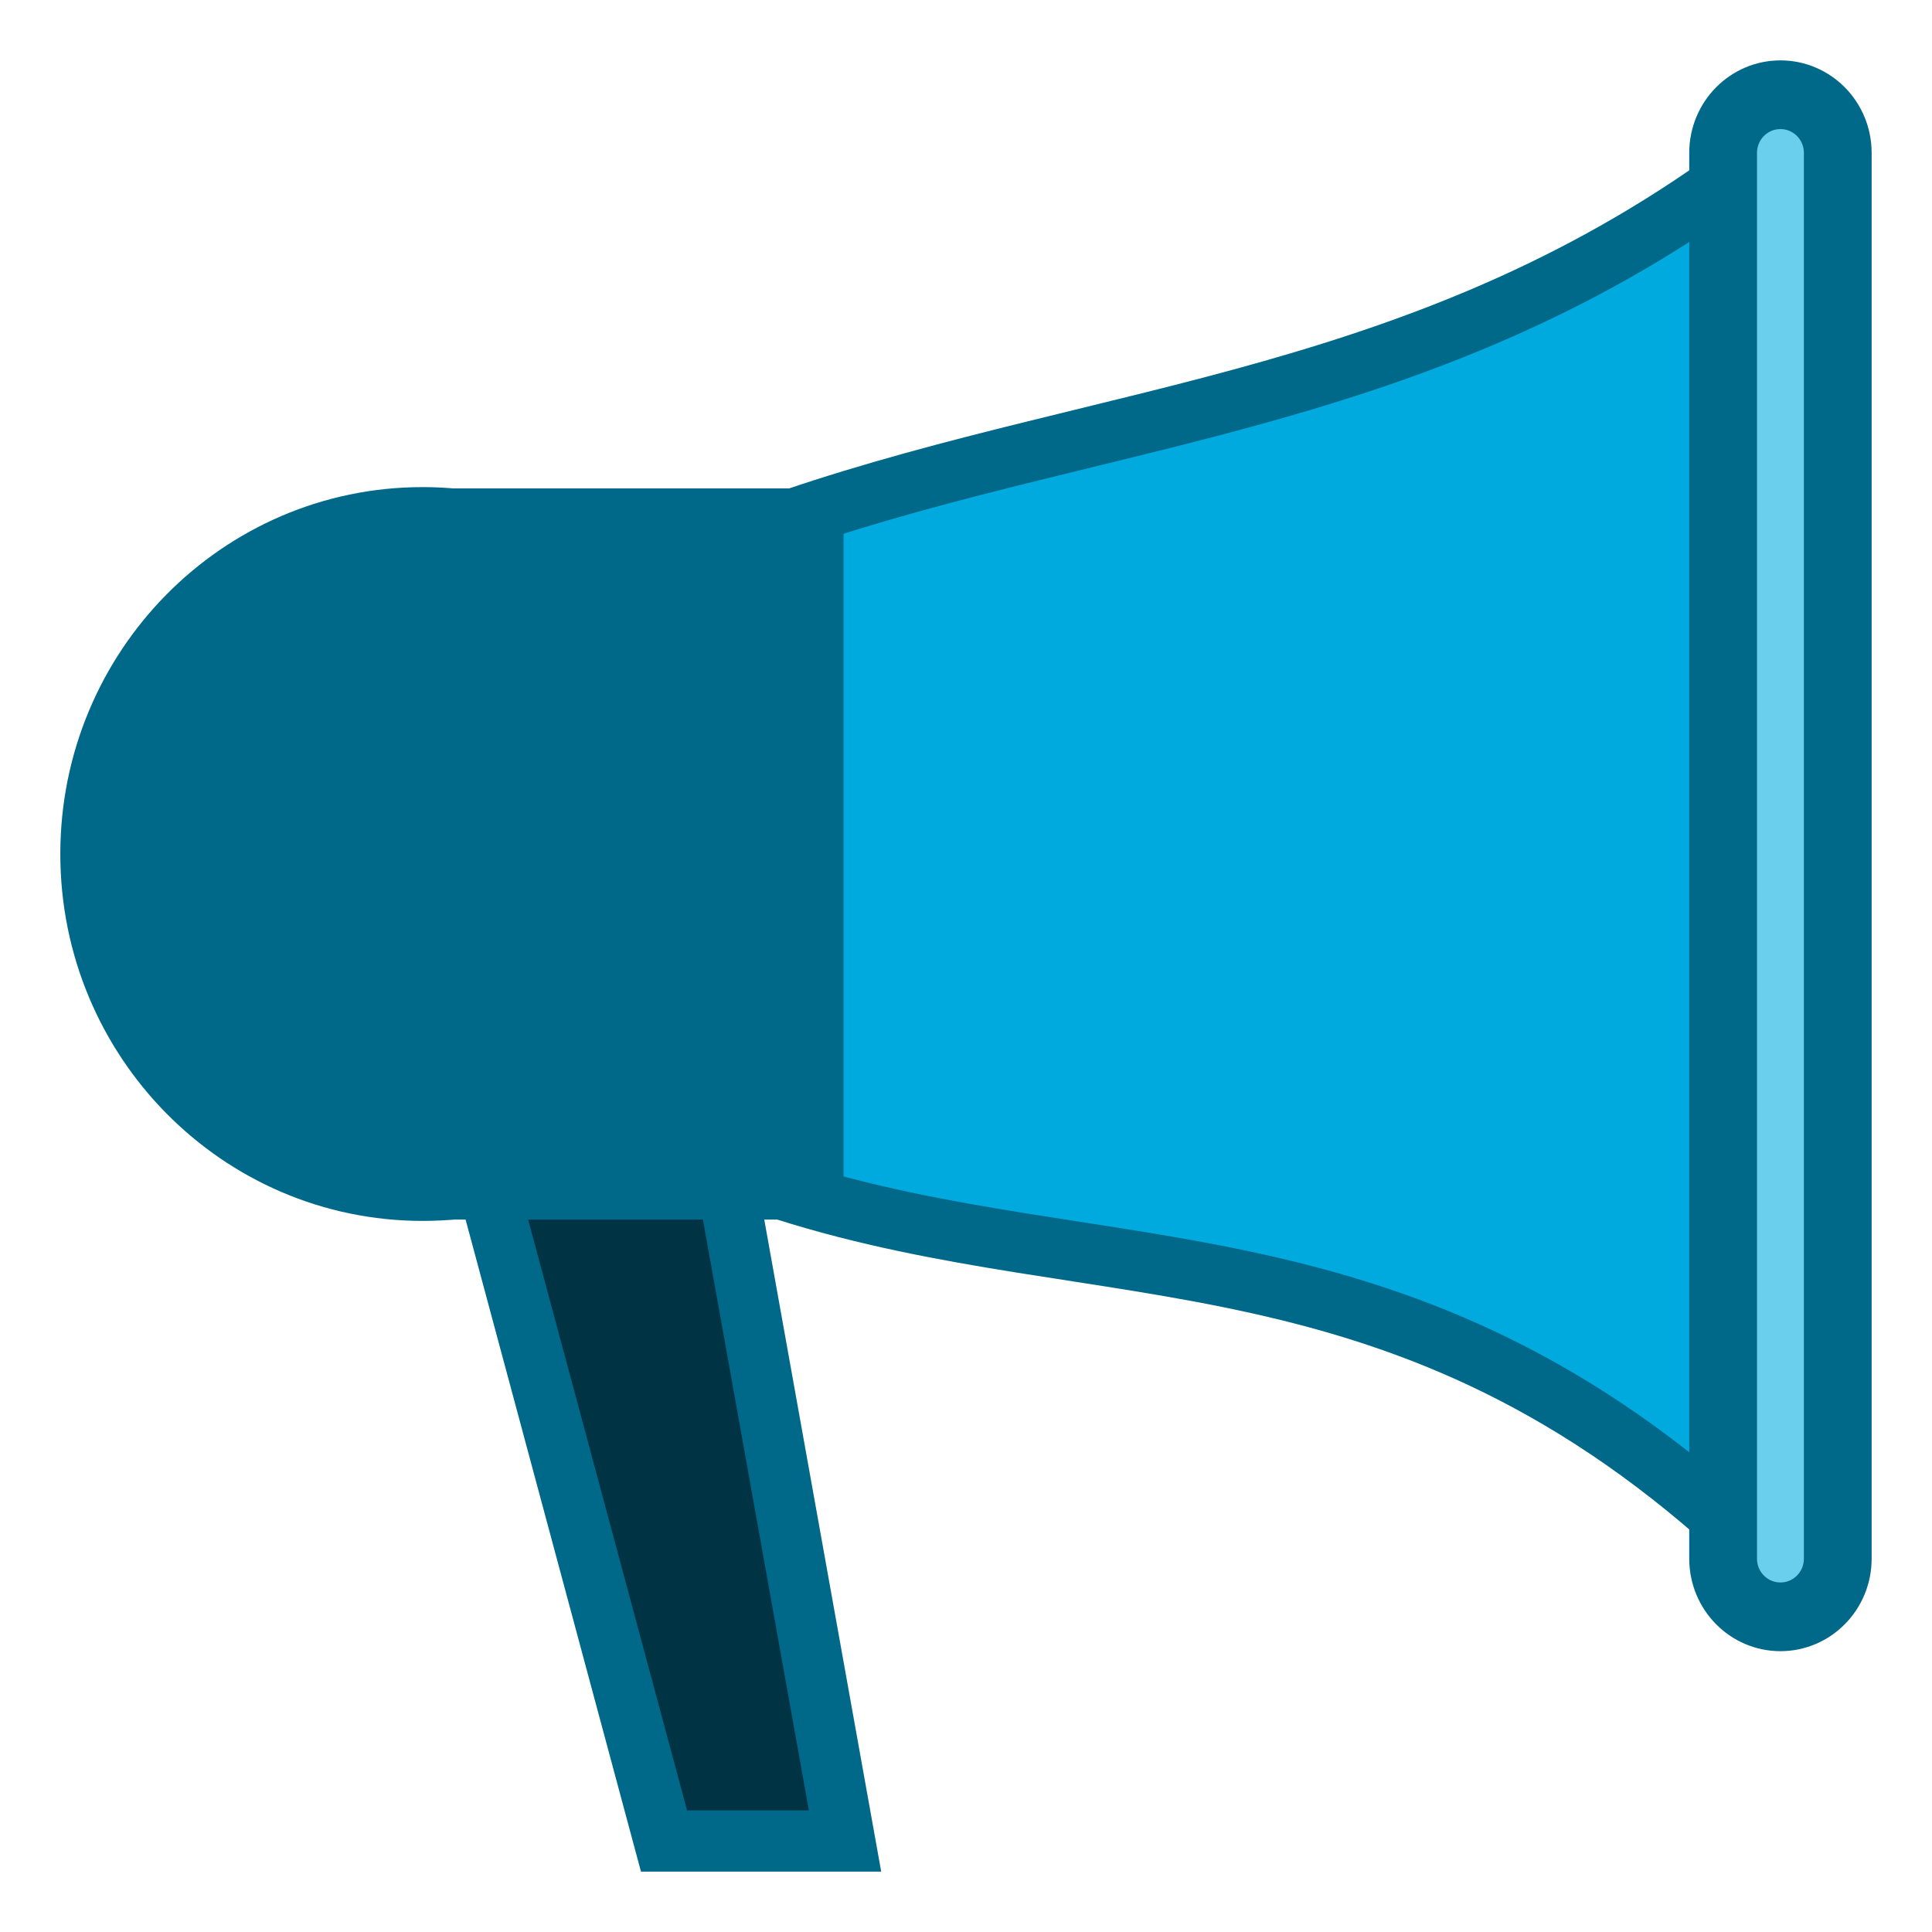
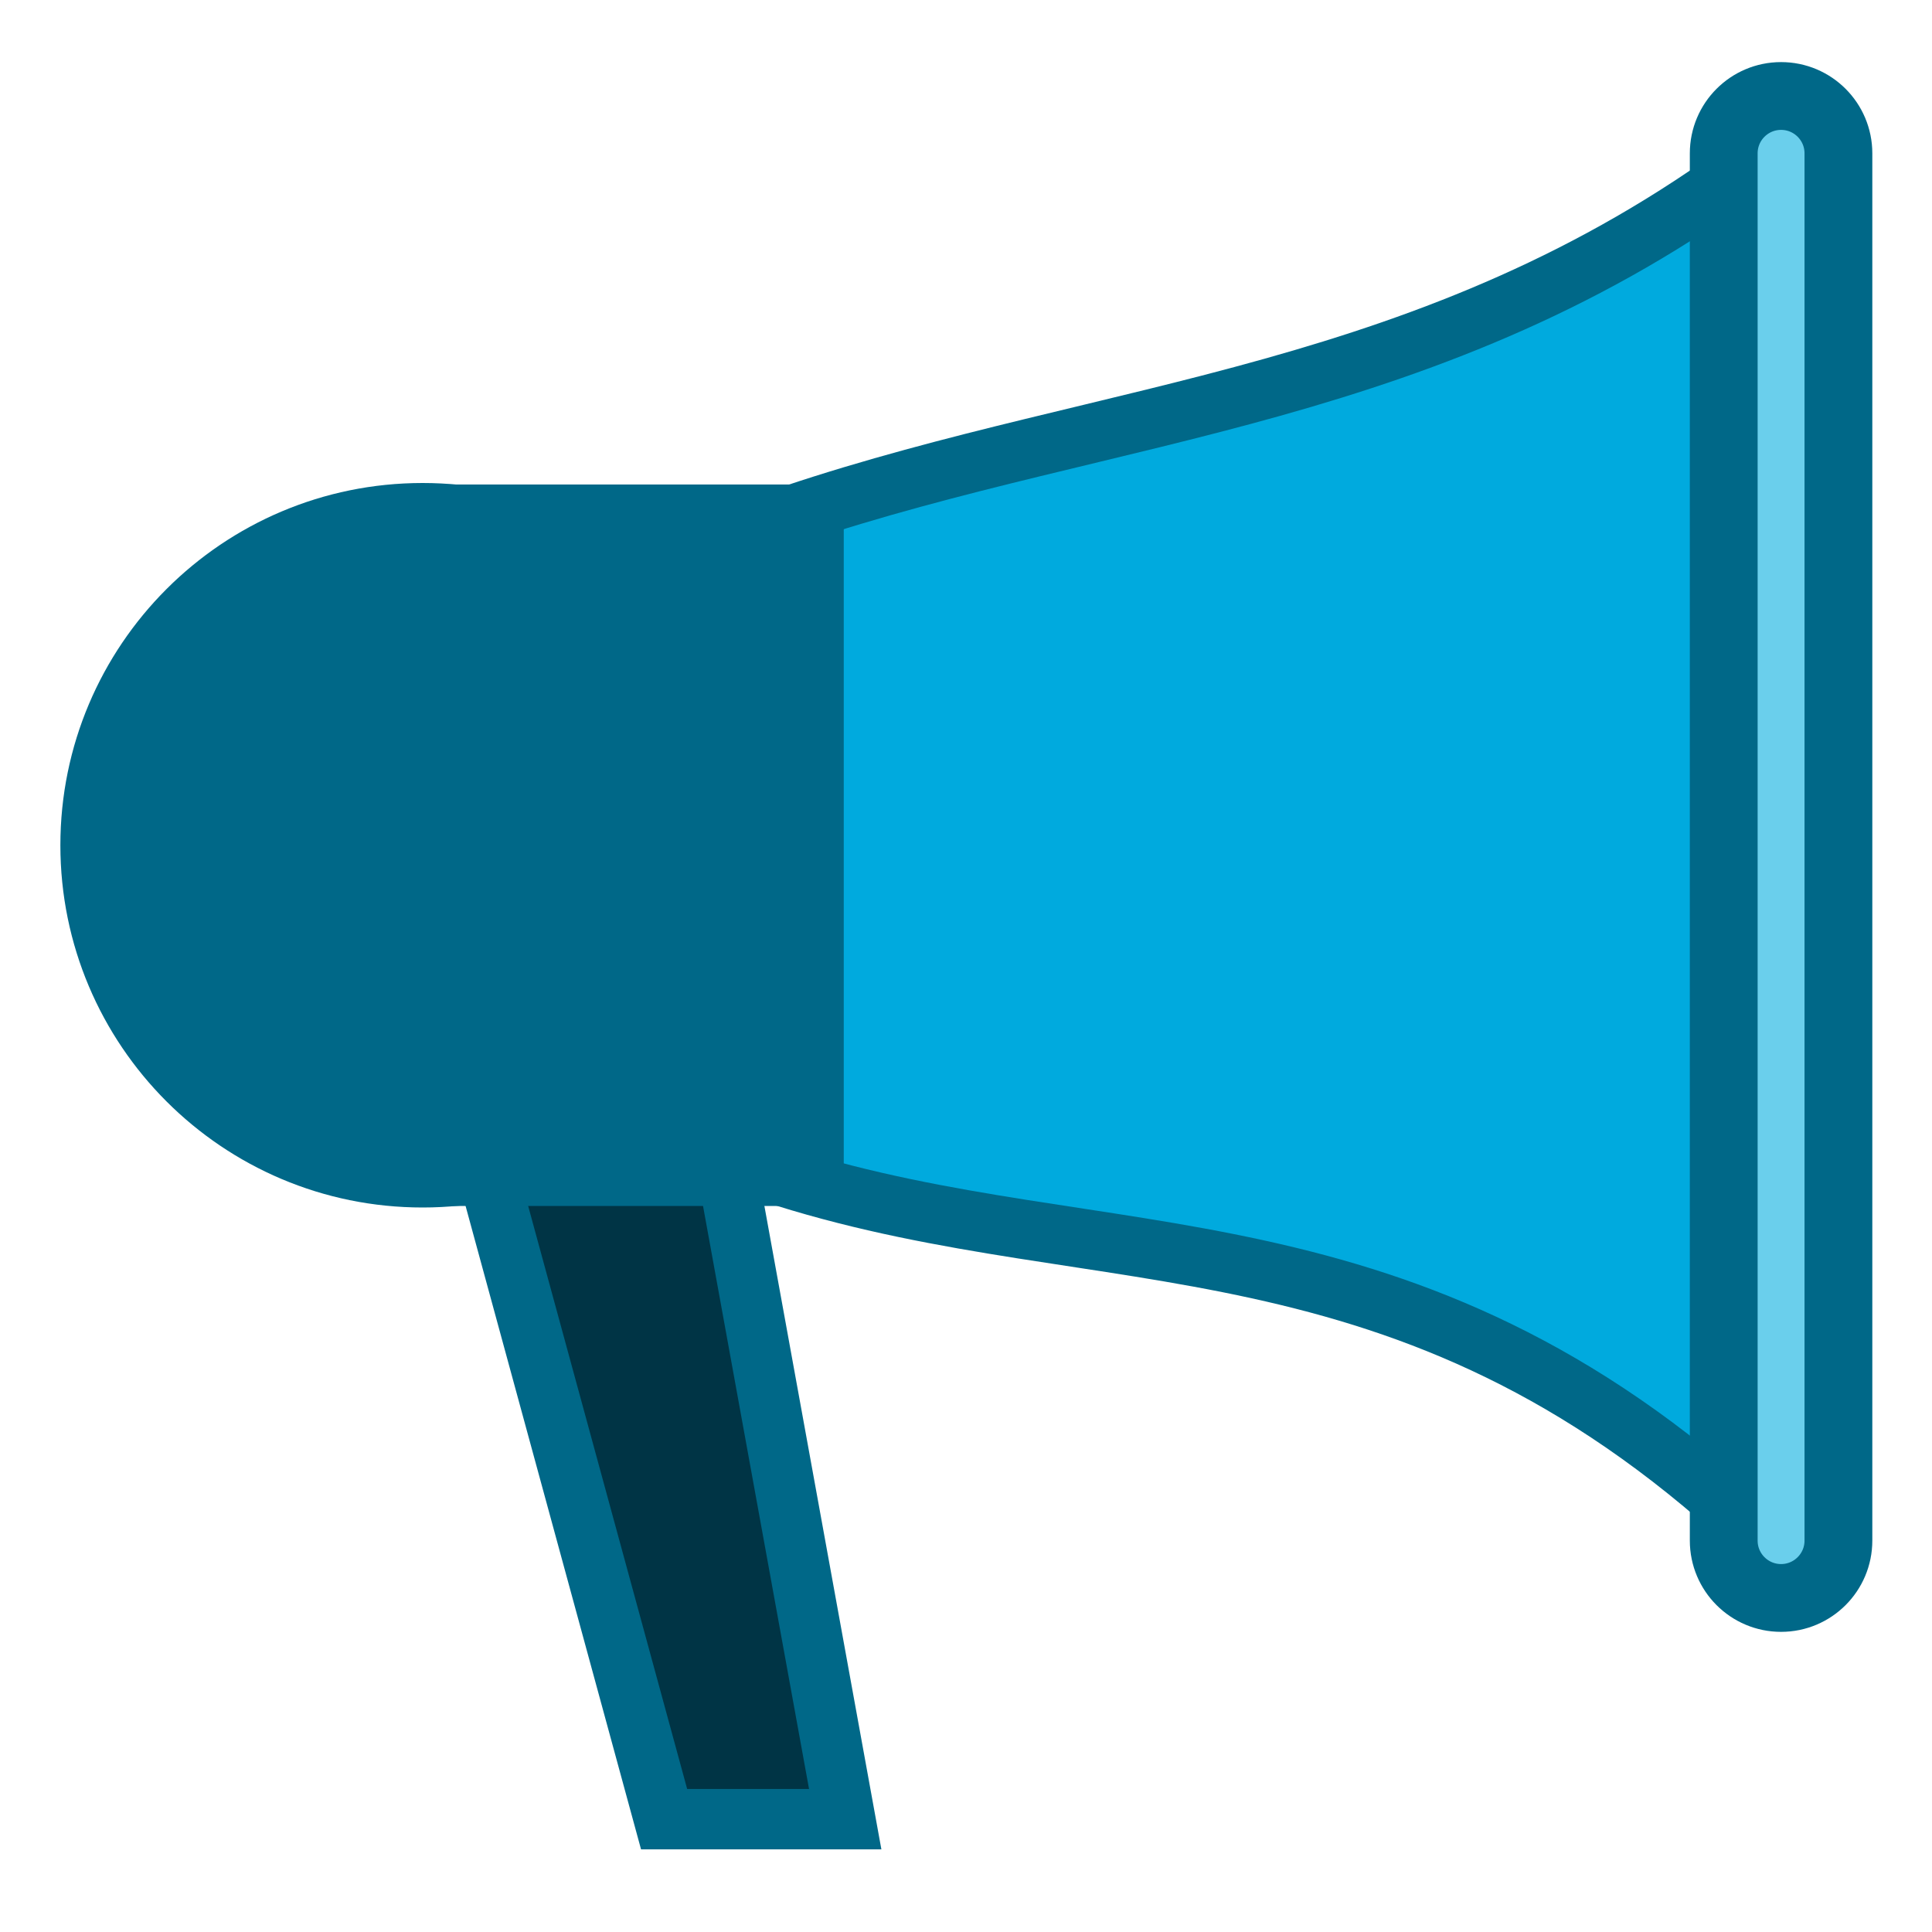
<svg xmlns="http://www.w3.org/2000/svg" viewBox="0 0 32 32" style="display:inline;enable-background:new" version="1.0" id="svg11300" height="32" width="32">
  <defs id="defs3" />
-   <ellipse style="opacity:1;fill:#006888;stroke:#006888;stroke-width:0.988;stroke-miterlimit:10;stroke-dasharray:none;stroke-opacity:1" id="path1970" cx="7" cy="14.145" rx="5.507" ry="5.583" />
-   <g id="g1960" transform="matrix(0,0.4429522,-0.4368834,0,104.261,-49.05907)" style="fill:#6acfec">
+   <circle style="opacity:1;fill:#006888;stroke:#006888;stroke-width:0.982;stroke-miterlimit:10;stroke-dasharray:none;stroke-opacity:1" id="path1970" cx="7" cy="14" r="5.509" />
+   <g id="g1960" transform="matrix(0,0.4370958,-0.4370958,0,104.3078,-48.36883)" style="fill:#6acfec">
    <path style="display:inline;fill:#00aade;fill-opacity:1;stroke:#006888;stroke-width:2.243;stroke-linecap:butt;stroke-linejoin:miter;stroke-miterlimit:4;stroke-dasharray:none;stroke-opacity:1;enable-background:new" d="m 130.155,208.596 c -4.057,-12.105 -4.361,-24.244 -13.294,-36.305 h 51.63 c -12.117,13.11 -9.42,24.475 -13.219,36.605" id="path1823" />
    <rect style="display:inline;opacity:1;fill:#6acfec;fill-opacity:1;fill-rule:nonzero;stroke:#006888;stroke-width:2.569;stroke-linecap:butt;stroke-miterlimit:10;stroke-dasharray:none;stroke-dashoffset:0;stroke-opacity:1;enable-background:new" id="rect1853" width="56.915" height="4.346" x="114.297" y="168.974" ry="2.173" />
    <path style="fill:#003445;stroke:#006888;stroke-width:2.288px;stroke-linecap:butt;stroke-linejoin:miter;stroke-opacity:1" d="m 154.429,220.336 25.166,-6.863 v -6.863 l -25.166,4.576" id="path1968" />
    <rect style="fill:#006888;fill-rule:evenodd;stroke:#006888;stroke-width:2.299;stroke-miterlimit:4;stroke-dasharray:none;stroke-opacity:1" id="rect1962" width="14.426" height="25.041" x="-222.241" y="130.168" transform="rotate(-90)" />
  </g>
</svg>
